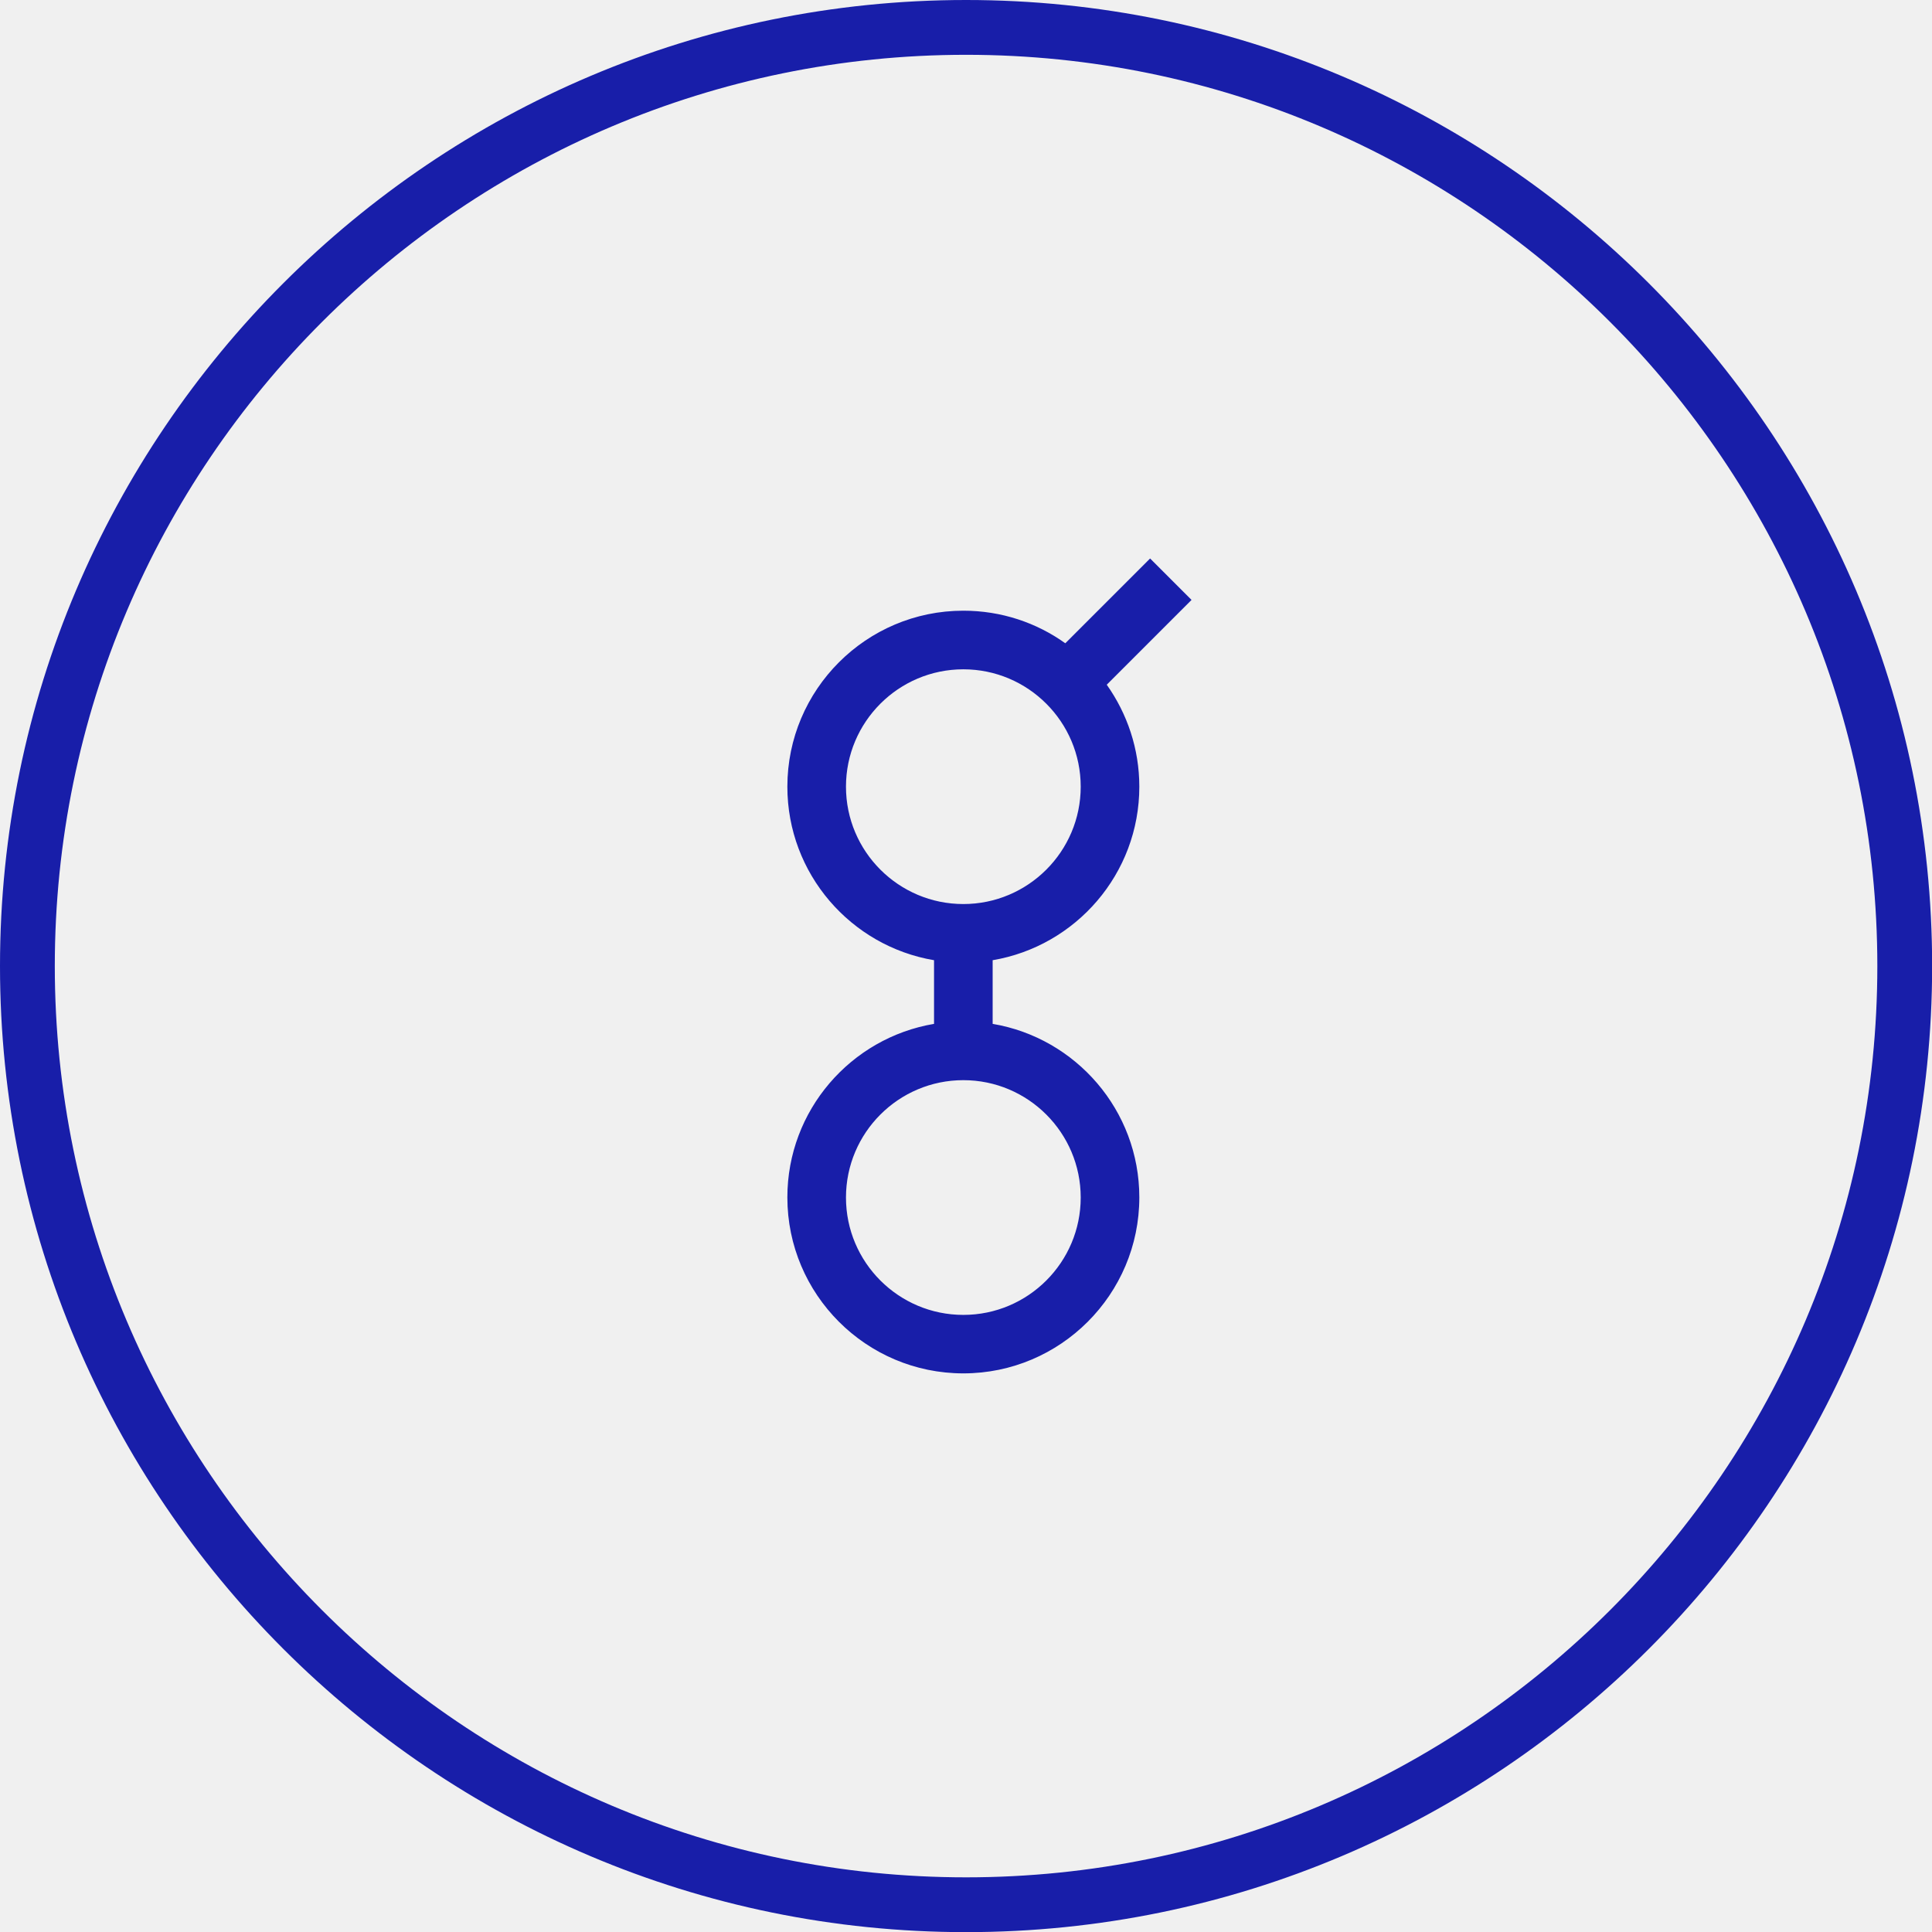
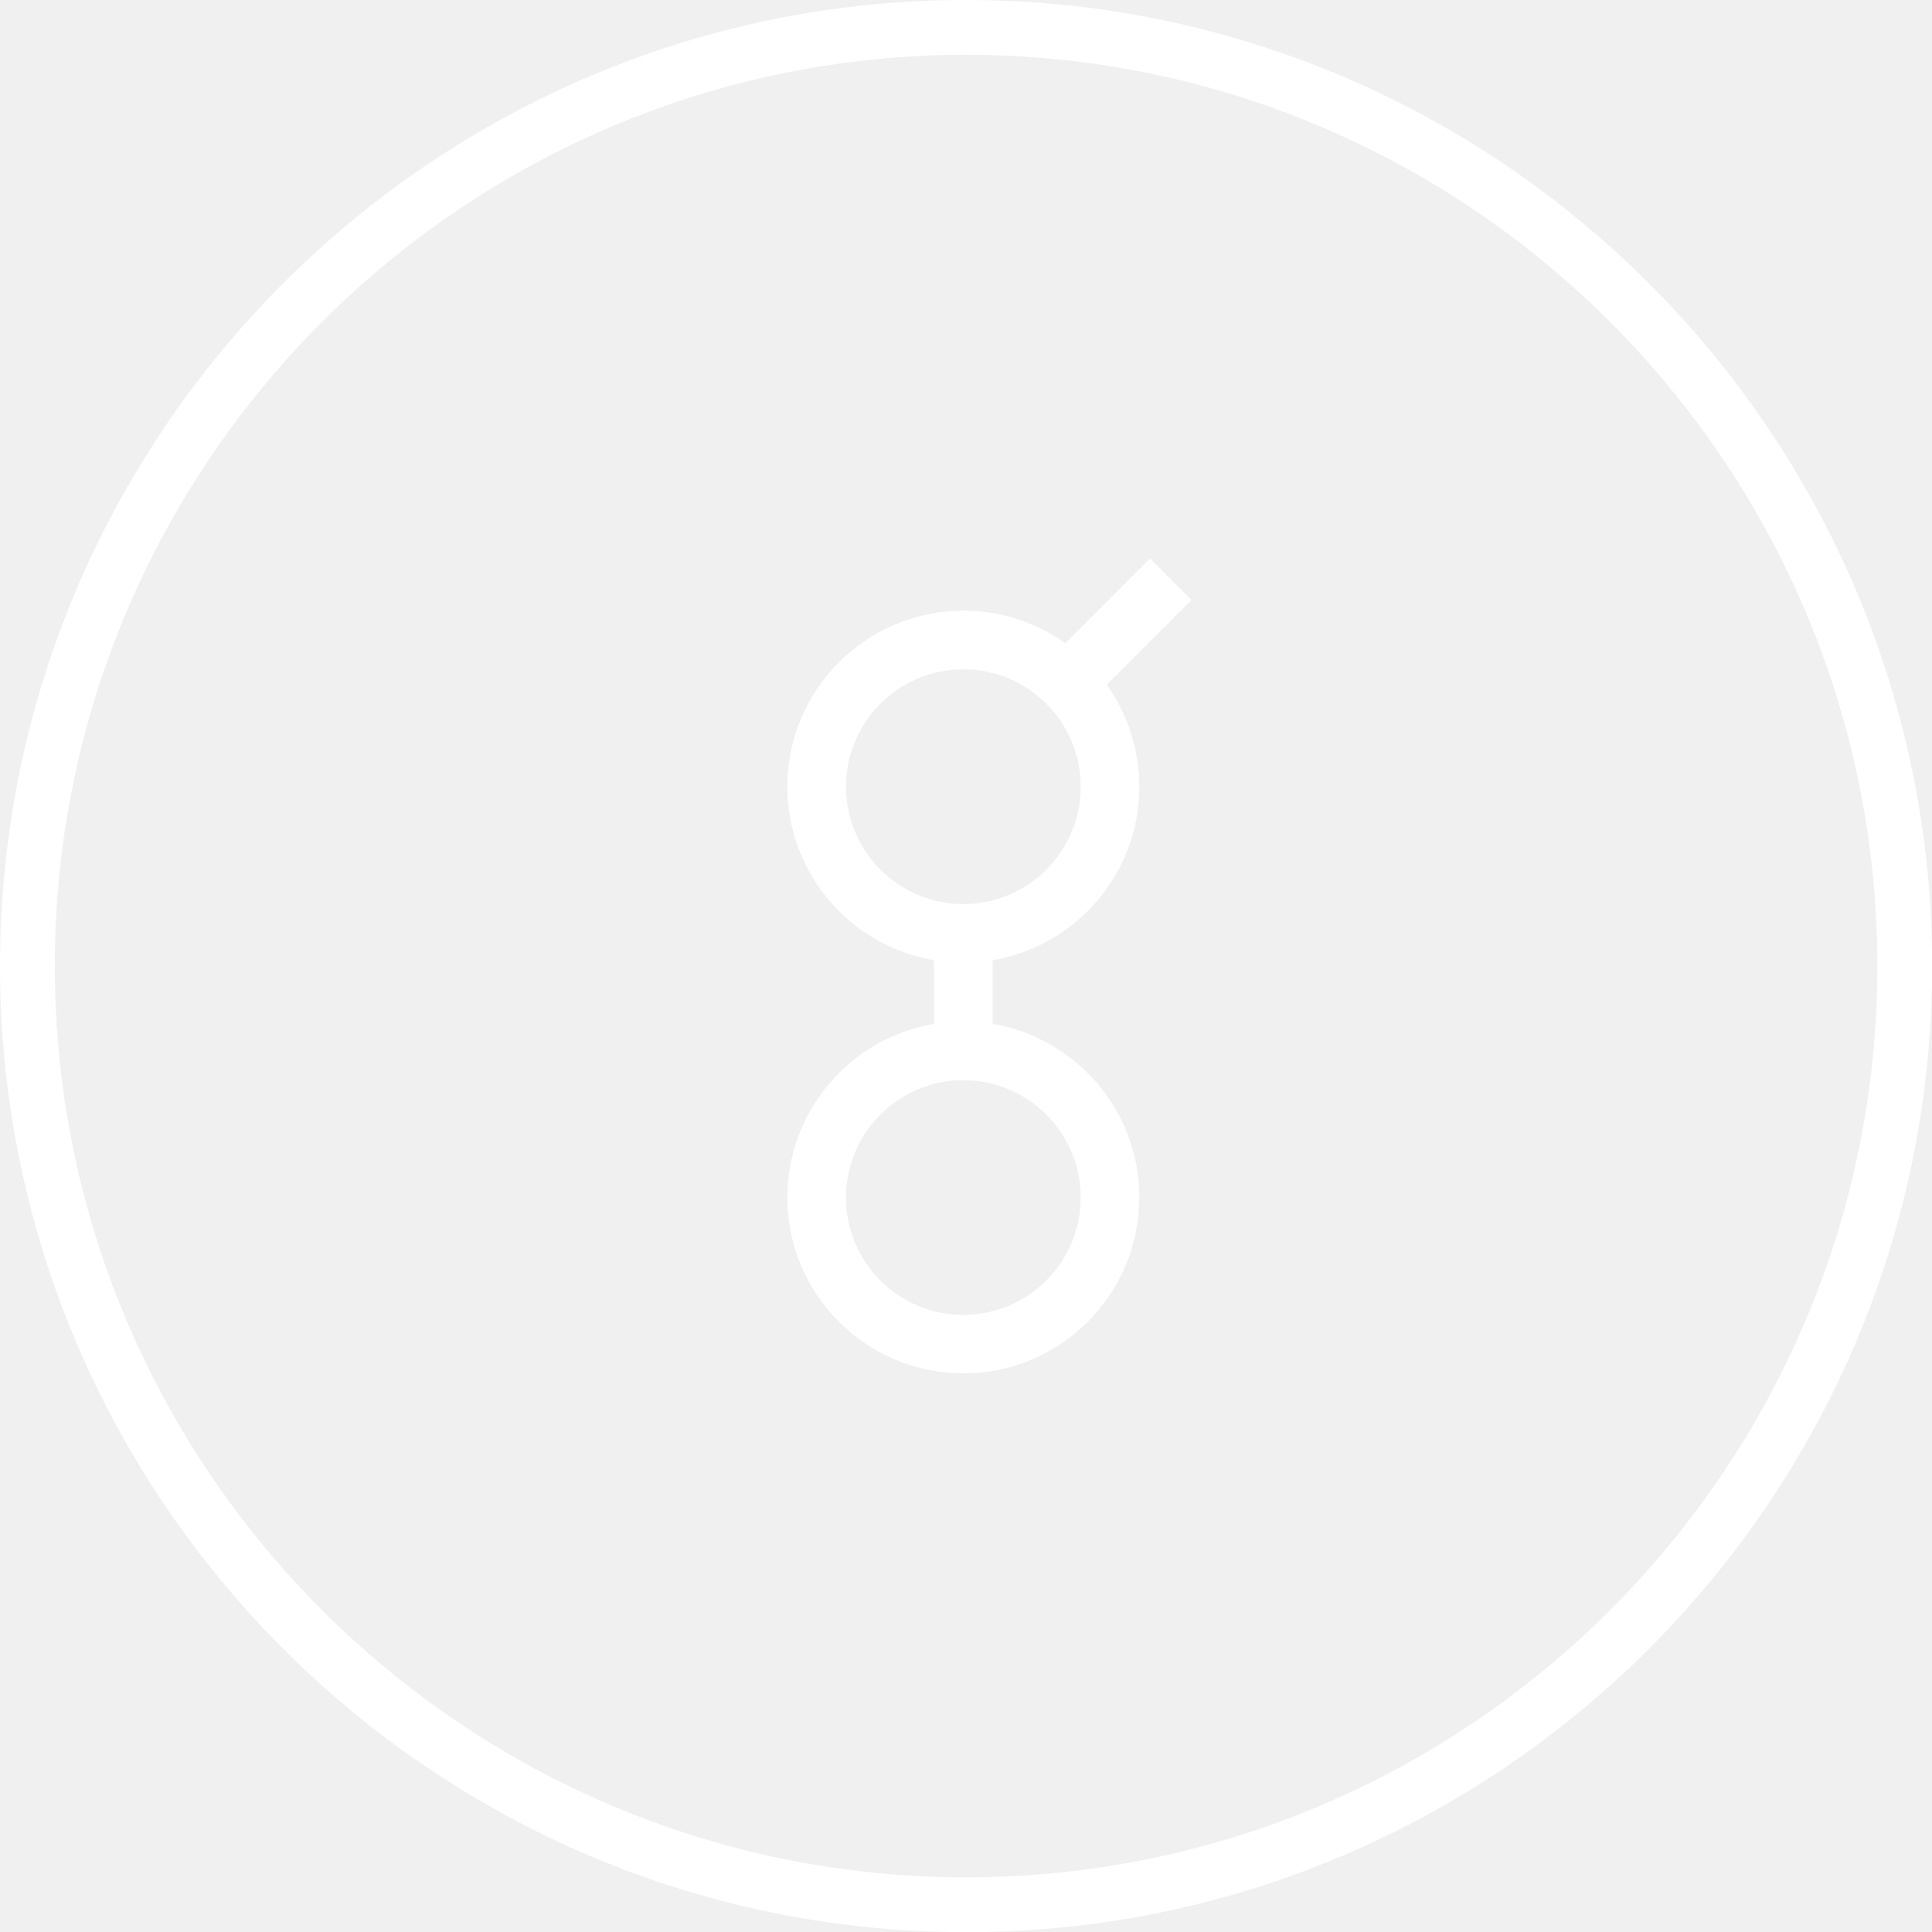
- <svg xmlns="http://www.w3.org/2000/svg" version="1.1" id="Layer_1" x="0px" y="0px" viewBox="0 0 1417.3 1417.3" style="enable-background:new 0 0 1417.3 1417.3;" xml:space="preserve">
-   <style type="text/css">
- 	.st0{fill:#181EA9;}
- </style>
+ <svg xmlns="http://www.w3.org/2000/svg" version="1.1" id="Layer_1" x="0px" y="0px" viewBox="0 0 1417.3 1417.3" style="enable-background:new 0 0 1417.3 1417.3;" xml:space="preserve" fill="#ffffff">
  <path class="st0" d="M708.7,0C317.9,0,0,317.9,0,708.7s317.9,708.7,708.7,708.7s708.7-317.9,708.7-708.7S1099.4,0,708.7,0z   M708.7,1377.2c-368.6,0-668.5-299.9-668.5-668.5S340,40.2,708.7,40.2s668.5,299.9,668.5,668.5S1077.3,1377.2,708.7,1377.2z   M843.7,409.7l-62.2,62.2c-21.1-15.1-46.9-23.9-74.8-23.9c-71.2,0-129.1,57.9-129.1,129.1c0,63.9,46.6,117,107.6,127.3v46.7  c-61,10.3-107.6,63.4-107.6,127.3c0,71.2,57.9,129.1,129.1,129.1c71.2,0,129.1-57.9,129.1-129.1c0-63.9-46.6-117-107.6-127.3v-46.7  c61-10.3,107.6-63.4,107.6-127.3c0-27.8-8.9-53.6-23.9-74.8l62.2-62.2L843.7,409.7z M792.8,878.5c0,47.5-38.6,86.1-86.1,86.1  s-86.1-38.6-86.1-86.1c0-47.5,38.6-86.1,86.1-86.1S792.8,831,792.8,878.5z M706.7,663.2c-47.5,0-86.1-38.6-86.1-86.1  c0-47.5,38.6-86.1,86.1-86.1s86.1,38.6,86.1,86.1C792.8,624.6,754.2,663.2,706.7,663.2z" />
</svg>
